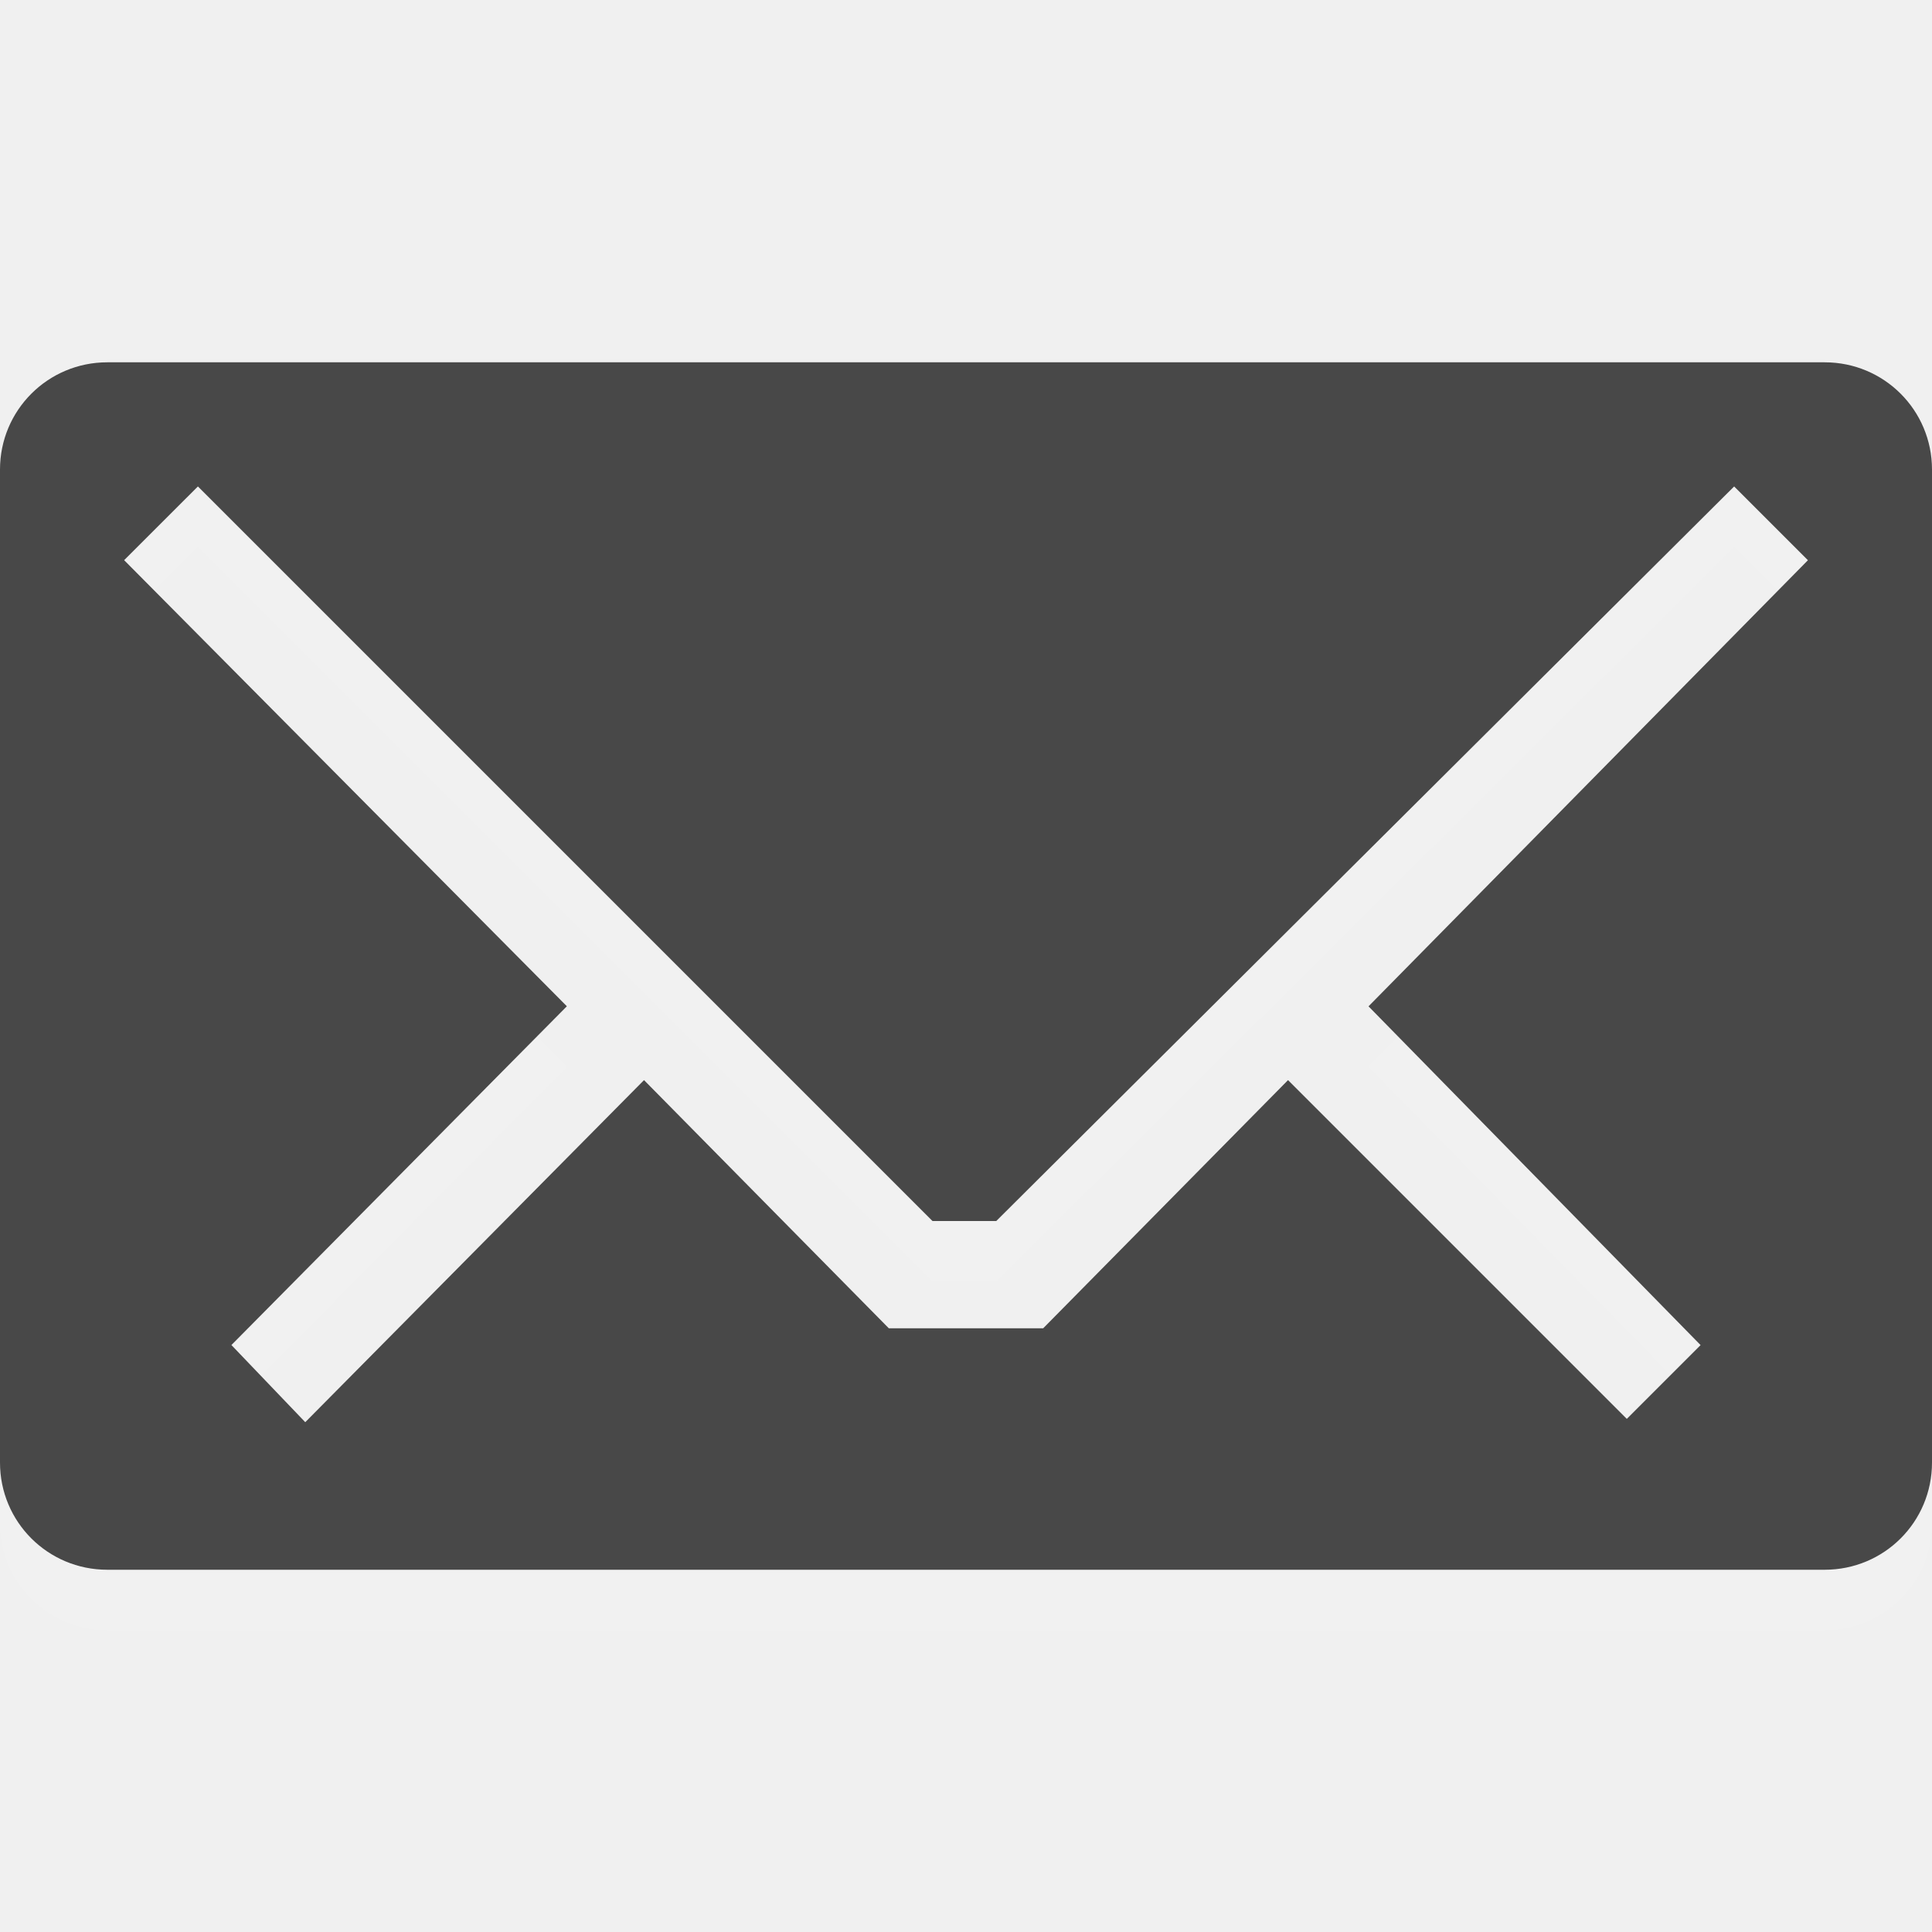
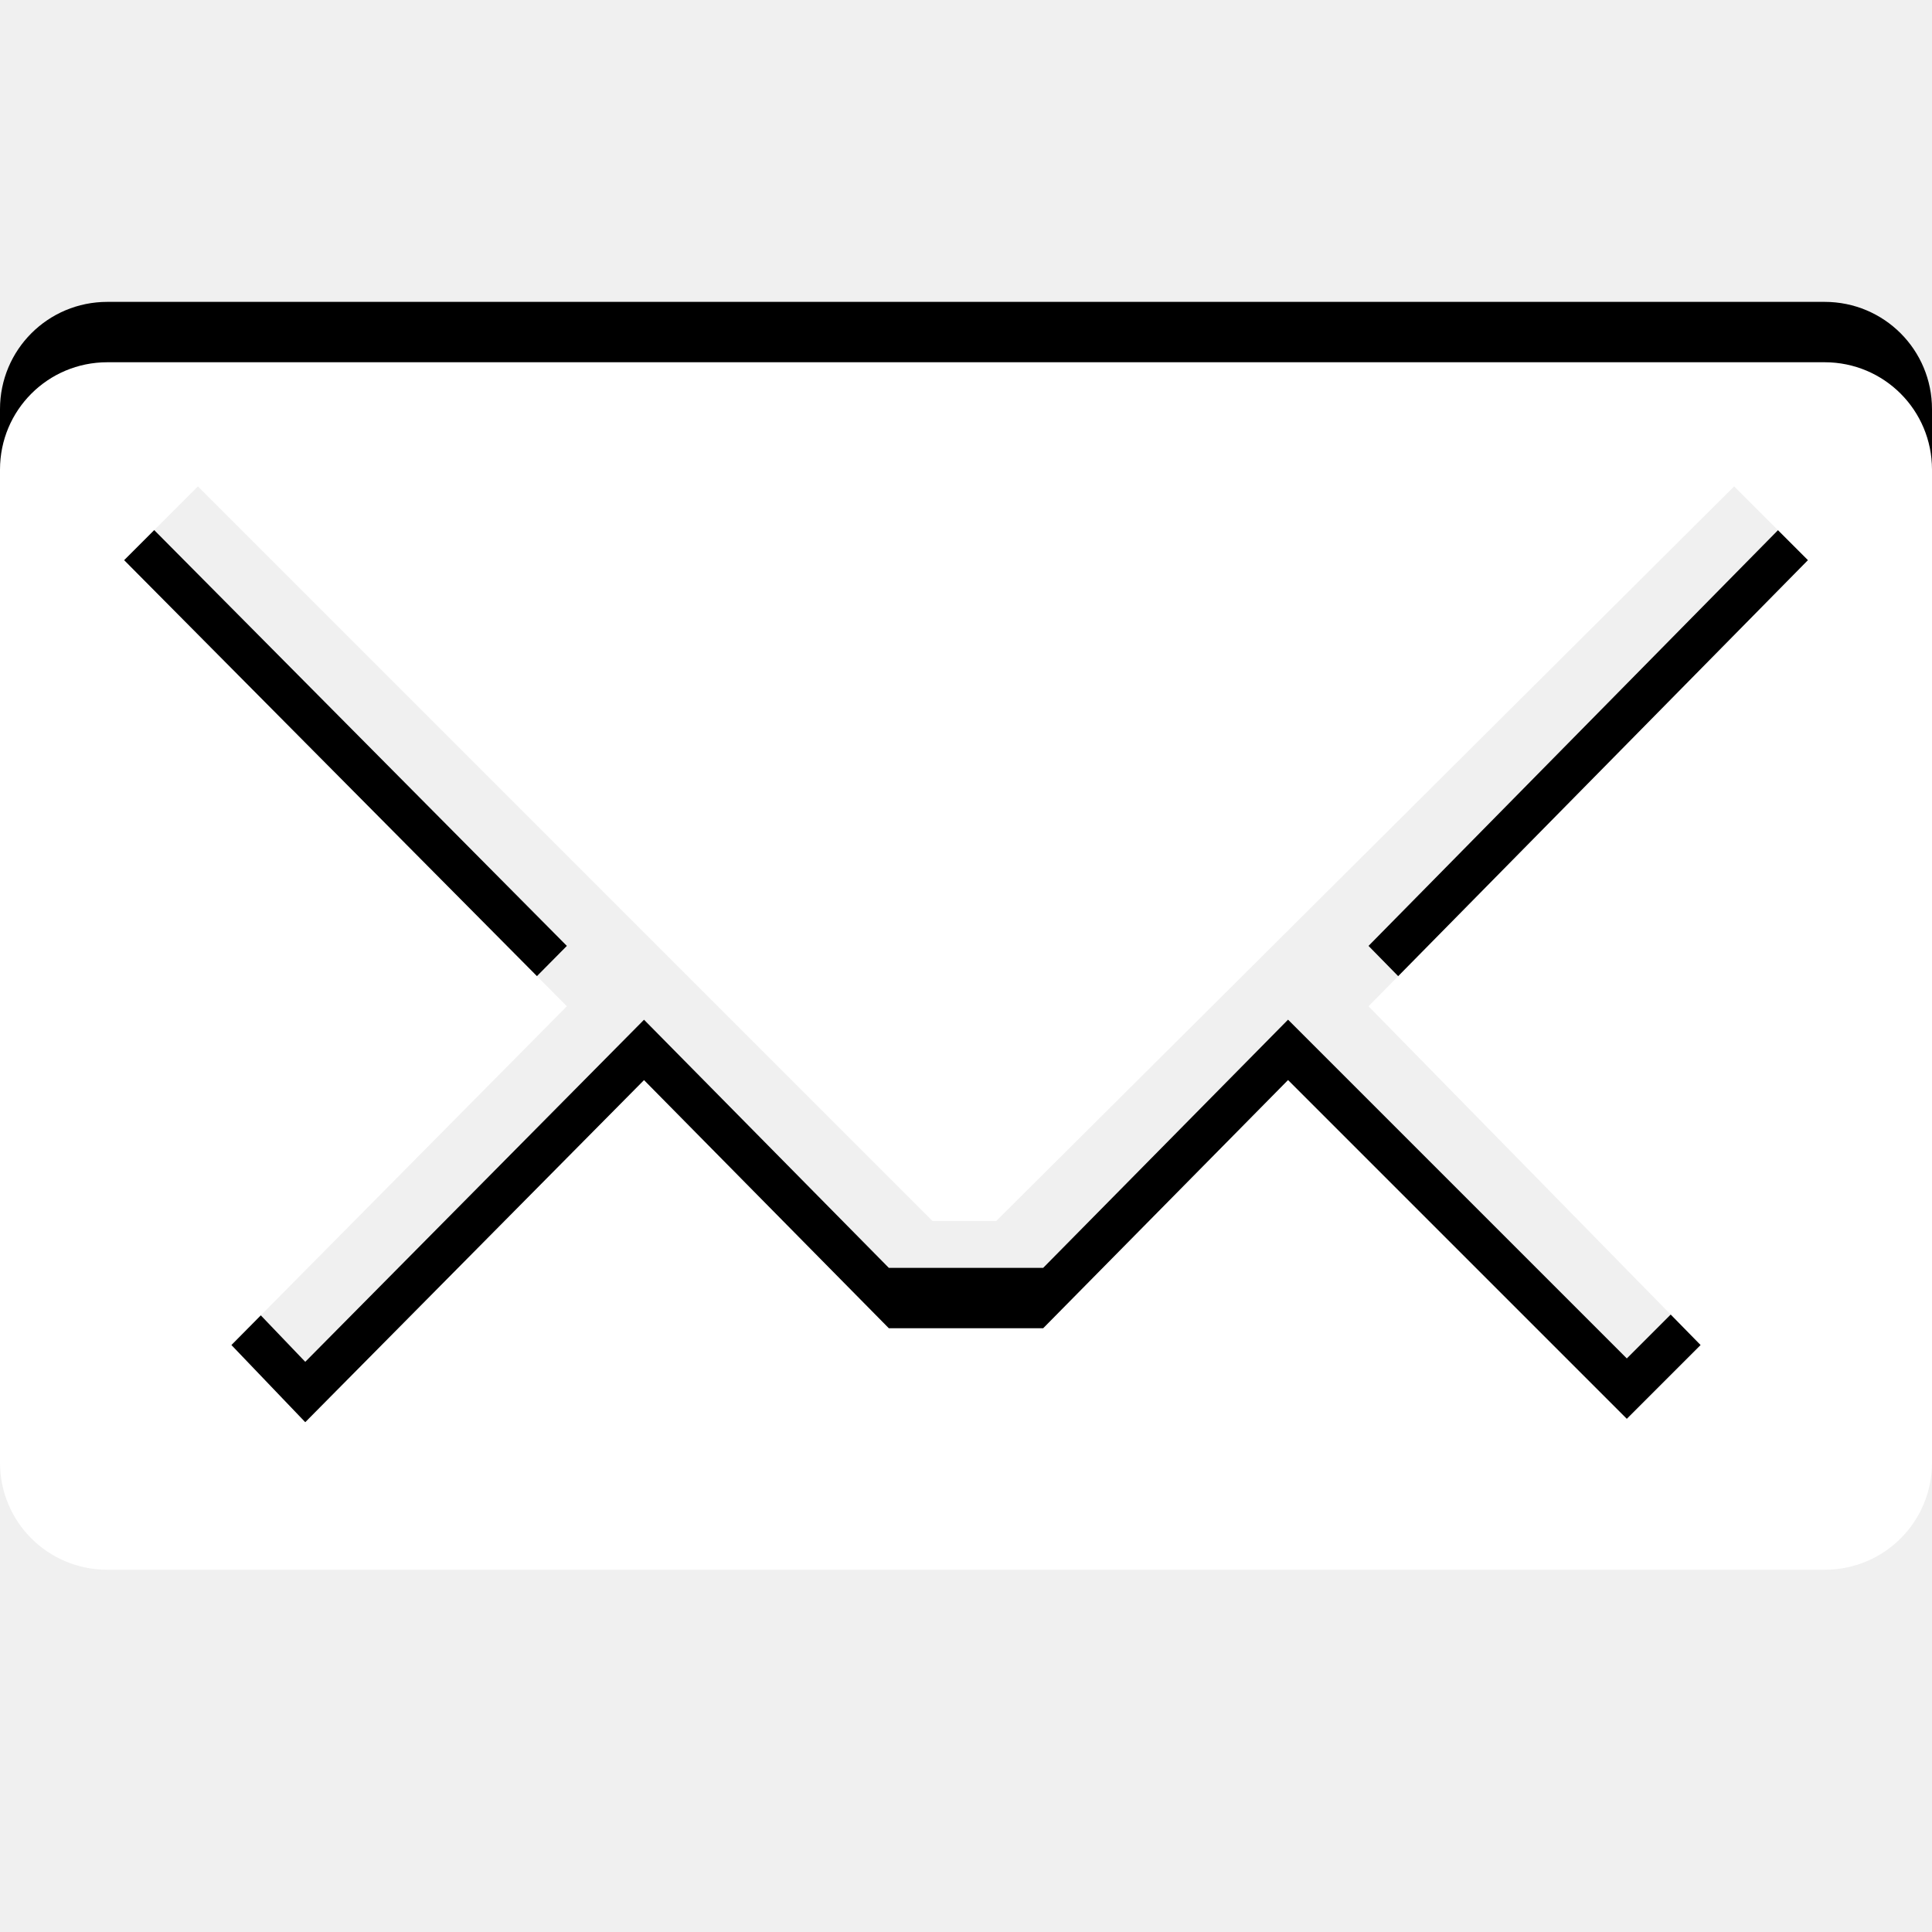
<svg xmlns="http://www.w3.org/2000/svg" xmlns:xlink="http://www.w3.org/1999/xlink" version="1.0" width="32" height="32" id="svg3197">
  <defs id="defs3199">
    <linearGradient x1="45.523" y1="0.941" x2="45.523" y2="34.003" id="linearGradient2388" xlink:href="#linearGradient3678" gradientUnits="userSpaceOnUse" gradientTransform="matrix(0.7719726,0,0,1.057324,-66.07044,-7.851394)" />
    <linearGradient id="linearGradient3678">
      <stop style="stop-color:#ffffff;stop-opacity:1;" offset="0" id="stop3680" />
      <stop style="stop-color:#e6e6e6;stop-opacity:1;" offset="1" id="stop3682" />
    </linearGradient>
    <linearGradient gradientTransform="matrix(-0.4100229,0,0,0.5447147,78.02999,-3.845903)" gradientUnits="userSpaceOnUse" xlink:href="#linearGradient3678" id="linearGradient2388-2" y2="38.28" x2="159.686" y1="14.404" x1="159.686" />
  </defs>
-   <path style="opacity:0.1;fill:#ffffff;fill-opacity:1;fill-rule:nonzero;stroke:none;stroke-width:1;marker:none;visibility:visible;display:inline;overflow:visible;enable-background:accumulate" id="path3340" d="M 1.778,7.001 C 0.793,7.001 0,7.794 0,8.778 L 0,25.224 C 0,26.209 0.793,27 1.778,27 L 30.222,27 C 31.207,27 32,26.209 32,25.224 L 32,8.778 C 32,7.794 31.207,7.001 30.222,7.001 z m 1.5,2.056 12.167,12.167 1.056,0 12.222,-12.167 1.222,1.222 -7.278,7.389 5.5,5.611 -1.222,1.222 -5.611,-5.611 -4.056,4.111 -2.556,0 -4.056,-4.111 -5.611,5.667 -1.222,-1.278 5.556,-5.611 -7.333,-7.389 z" />
-   <path d="M 1.778,6.001 C 0.793,6.001 0,6.794 0,7.778 L 0,24.224 C 0,25.209 0.793,26 1.778,26 L 30.222,26 C 31.207,26 32,25.209 32,24.224 L 32,7.778 C 32,6.794 31.207,6.001 30.222,6.001 z m 1.5,2.056 12.167,12.167 1.056,0 12.222,-12.167 1.222,1.222 -7.278,7.389 5.5,5.611 -1.222,1.222 -5.611,-5.611 -4.056,4.111 -2.556,0 L 10.667,17.89 5.056,23.556 3.833,22.278 9.389,16.667 2.056,9.278 z" id="rect3170" style="opacity:0.7;fill:#000000;fill-opacity:1;fill-rule:nonzero;stroke:none;stroke-width:1;marker:none;visibility:visible;display:inline;overflow:visible;enable-background:accumulate" />
+   <path style="fill:#000000;fill-opacity:1;fill-rule:nonzero;stroke:none;stroke-width:1;marker:none;visibility:visible;display:inline;overflow:visible;enable-background:accumulate" id="path3778" d="M 1.778,5 C 0.793,5 0,5.794 0,6.778 L 0,23.224 C 0,24.209 0.793,25 1.778,25 L 30.222,25 C 31.207,25 32,24.209 32,23.224 L 32,6.778 C 32,5.794 31.207,5 30.222,5 z m 1.5,2.056 12.167,12.167 1.056,0 12.222,-12.167 1.222,1.222 -7.278,7.389 5.5,5.611 -1.222,1.222 -5.611,-5.611 -4.056,4.111 -2.556,0 L 10.667,16.89 5.056,22.556 3.833,21.278 9.389,15.667 2.056,8.278 z" />
+   <path d="M 1.778,6 C 0.793,6 0,6.794 0,7.778 L 0,24.224 C 0,25.209 0.793,26 1.778,26 L 30.222,26 C 31.207,26 32,25.209 32,24.224 L 32,7.778 C 32,6.794 31.207,6 30.222,6 z m 1.5,2.056 12.167,12.167 1.056,0 12.222,-12.167 1.222,1.222 -7.278,7.389 5.5,5.611 -1.222,1.222 -5.611,-5.611 -4.056,4.111 -2.556,0 L 10.667,17.89 5.056,23.556 3.833,22.278 9.389,16.667 2.056,9.278 z" id="rect3170" style="opacity:1;fill:#ffffff;fill-opacity:1;fill-rule:nonzero;stroke:none;stroke-width:1;marker:none;visibility:visible;display:inline;overflow:visible;enable-background:accumulate" />
</svg>
